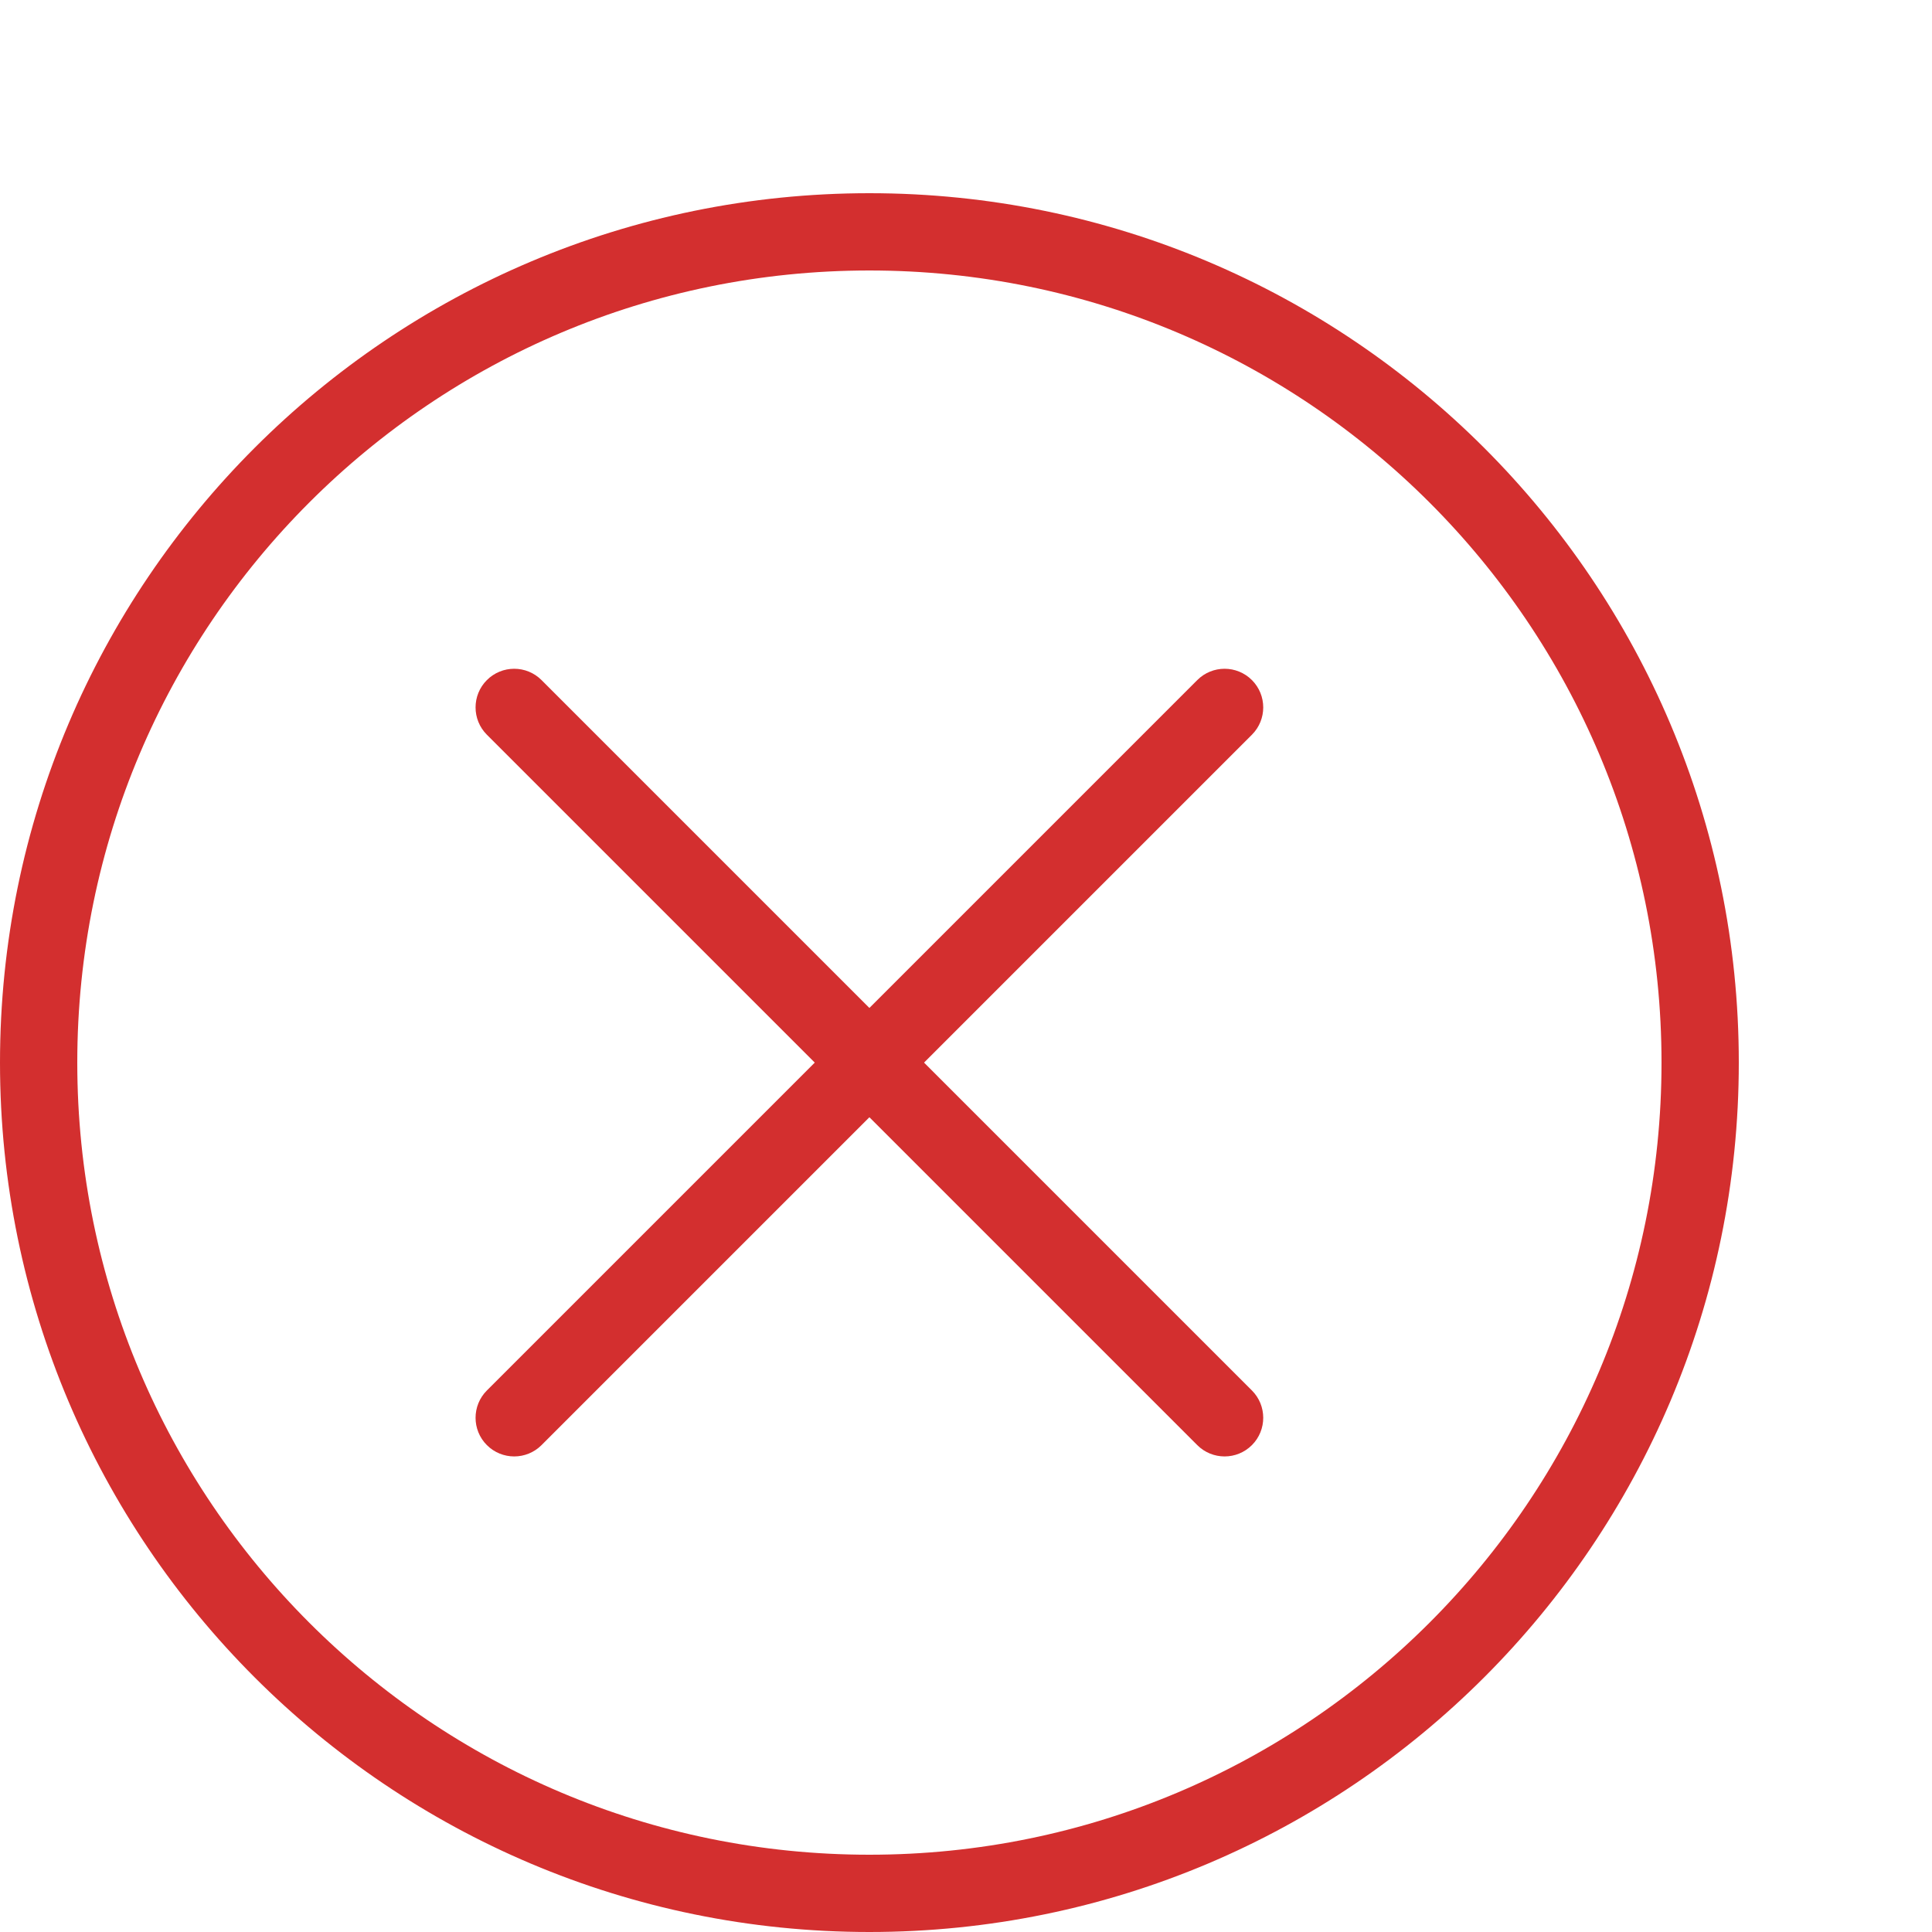
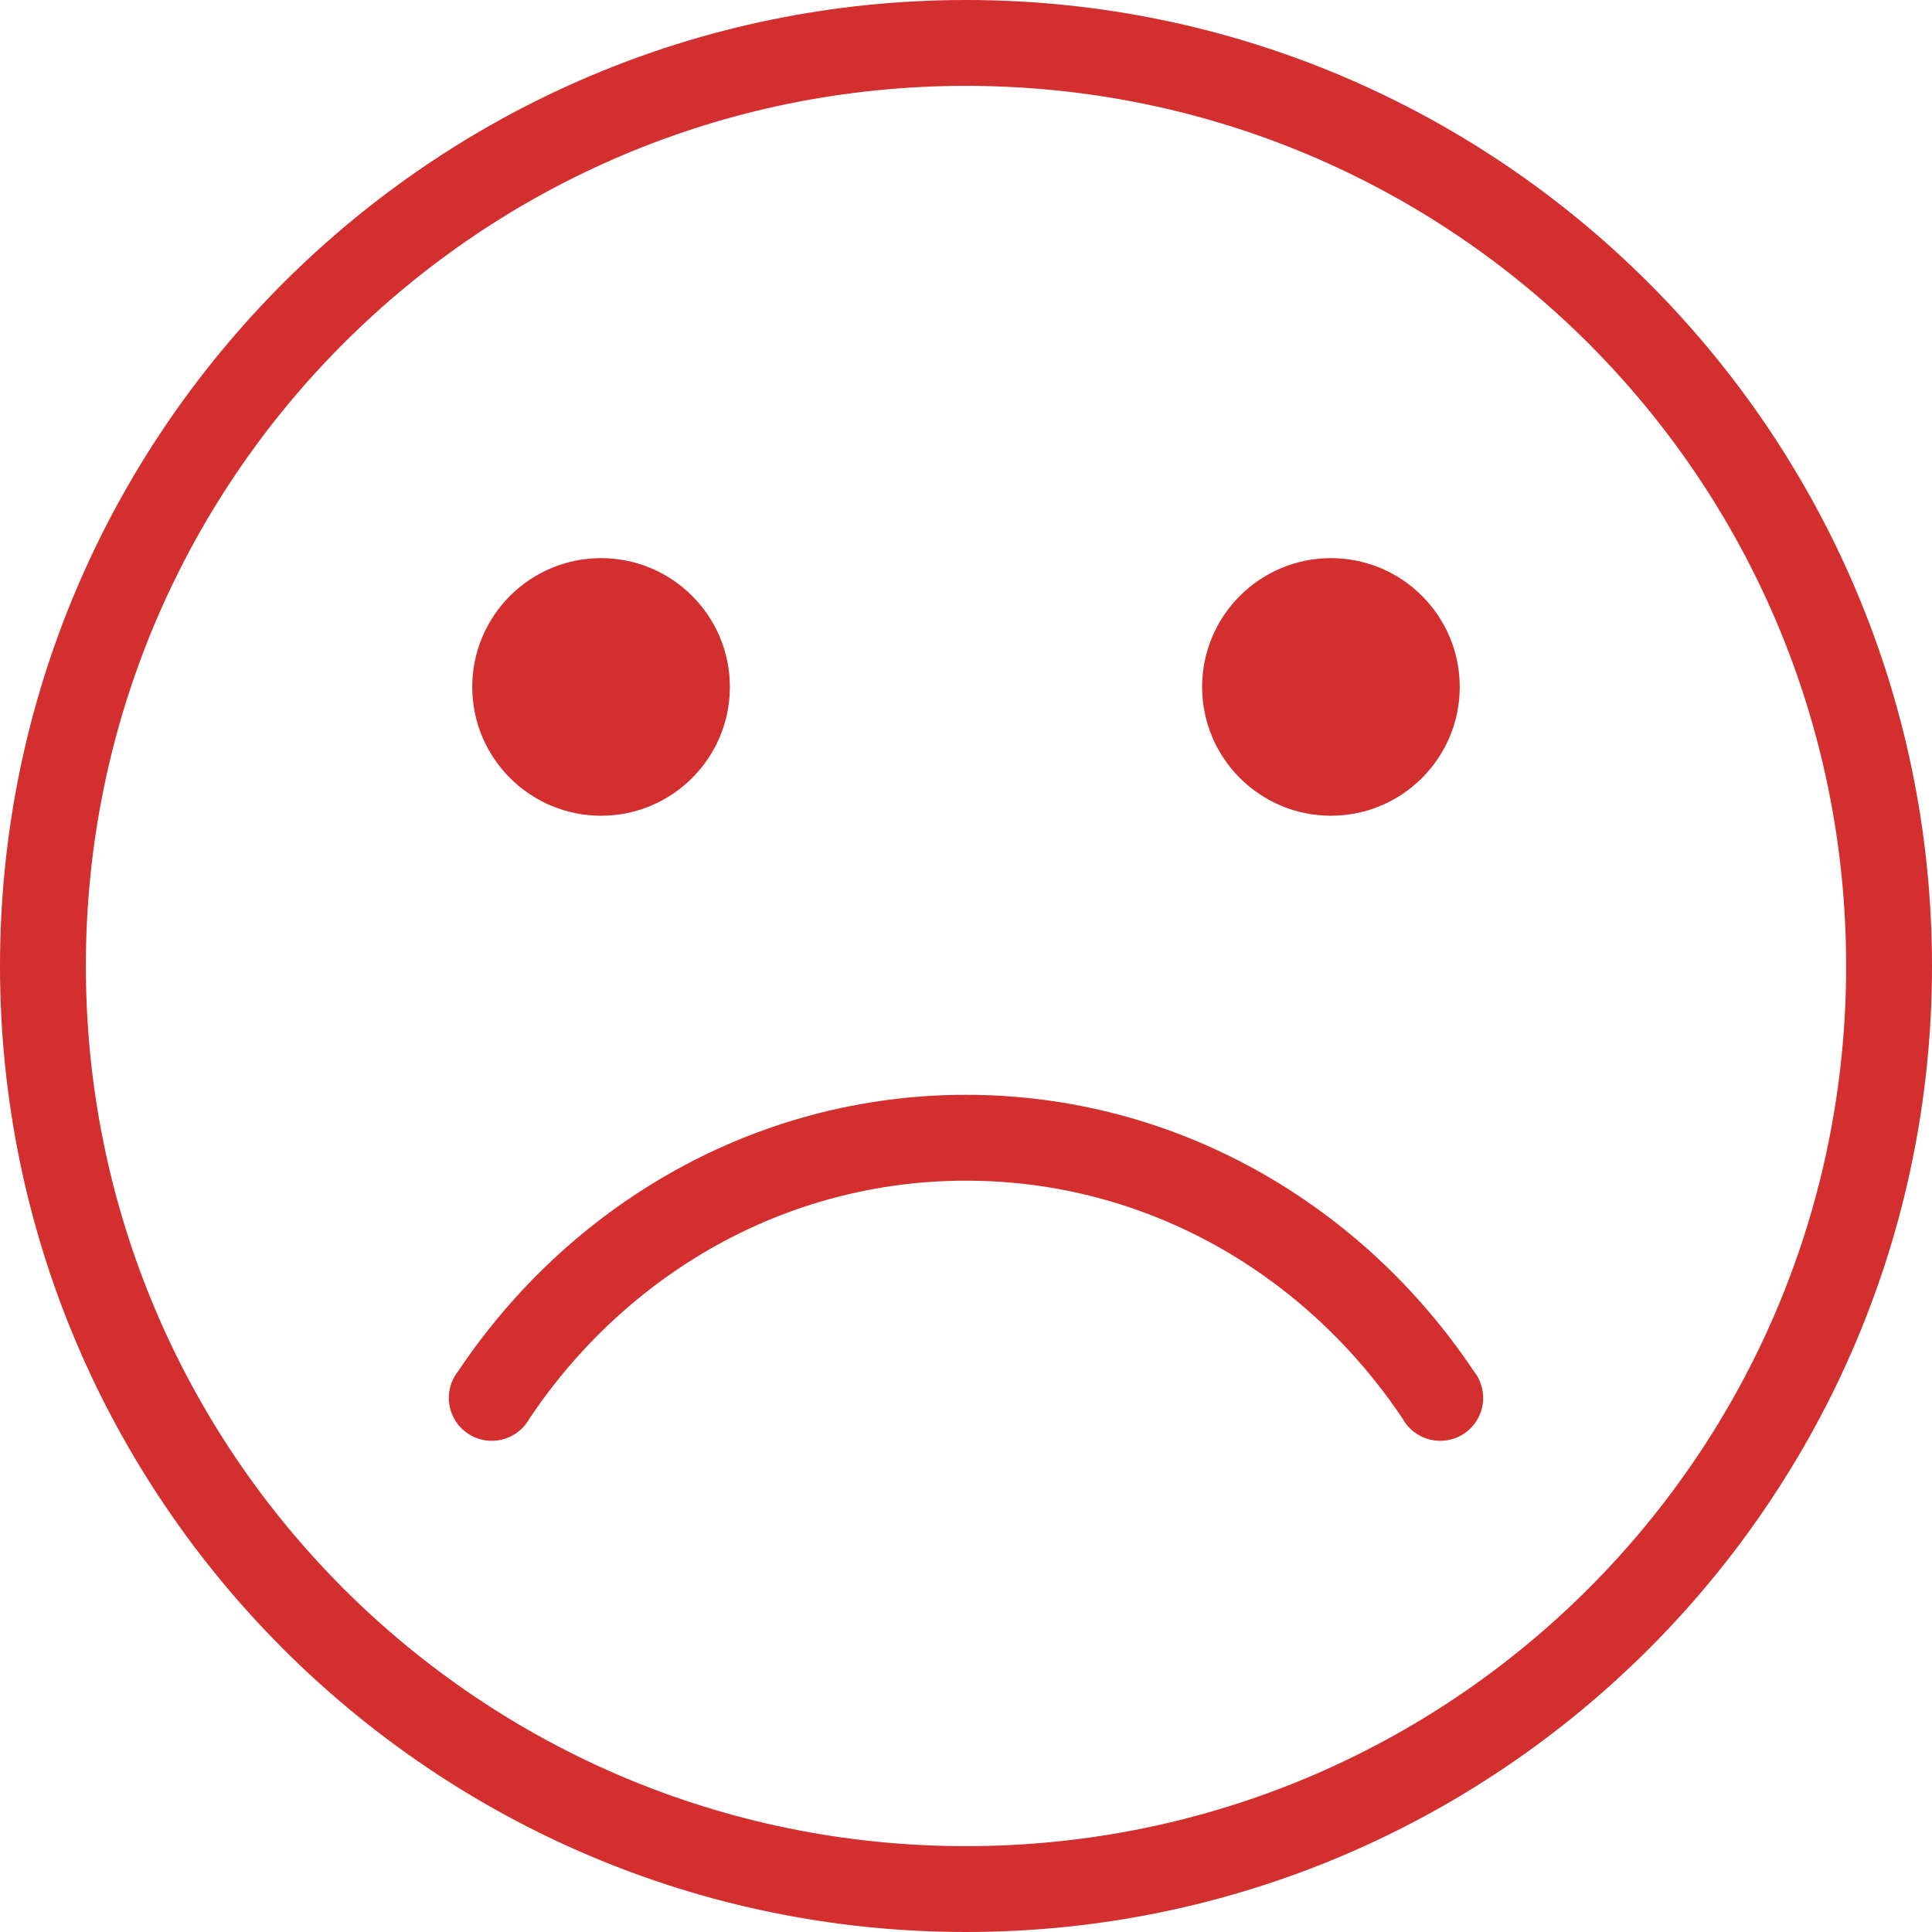
<svg xmlns="http://www.w3.org/2000/svg" width="100px" height="100px" viewBox="0 0 100 100" version="1.1">
  <defs />
  <g id="Page-1" stroke="none" stroke-width="1" fill="none" fill-rule="evenodd">
-     <g id="Artboard-3-Copy">
-       <g id="Group" transform="translate(23, 33)" />
-       <g id="Group-2" transform="translate(2, 12)">
-         <circle id="Oval" stroke="#D32F2F" stroke-width="4" cx="43" cy="43" r="43" />
-         <rect id="Rectangle-2" fill="#D32F2F" transform="translate(43, 43) rotate(-45) translate(-43, -43) " x="15" y="41" width="56" height="4" rx="2" />
-         <rect id="Rectangle-2-Copy" fill="#D32F2F" transform="translate(43, 43) rotate(45) translate(-43, -43) " x="15" y="41" width="56" height="4" rx="2" />
-       </g>
+     <g id="Artboard-5-Copy" fill="#D32F2F">
+       <path d="M50,0 C22.413,0 0,22.413 0,50 C0,77.587 22.413,100 50,100 C77.587,100 100,77.587 100,50 C100,22.413 77.587,0 50,0 Z M50,4.444 C75.185,4.444 95.556,24.815 95.556,50 C95.556,75.185 75.185,95.556 50,95.556 C24.815,95.556 4.444,75.185 4.444,50 C4.444,24.815 24.815,4.444 50,4.444 Z M31.111,28.889 C27.431,28.889 24.444,31.876 24.444,35.556 C24.444,39.236 27.431,42.222 31.111,42.222 C34.791,42.222 37.778,39.236 37.778,35.556 C37.778,31.876 34.791,28.889 31.111,28.889 Z M68.889,28.889 C65.209,28.889 62.222,31.876 62.222,35.556 C62.222,39.236 65.209,42.222 68.889,42.222 C72.569,42.222 75.556,39.236 75.556,35.556 C75.556,31.876 72.569,28.889 68.889,28.889 Z M50,56.667 C39.104,56.667 29.484,62.344 23.716,70.972 C22.905,71.991 23.136,73.479 24.219,74.201 C25.295,74.924 26.764,74.572 27.396,73.437 C32.401,65.956 40.649,61.111 50,61.111 C59.351,61.111 67.599,65.956 72.604,73.437 C73.236,74.572 74.705,74.924 75.781,74.201 C76.864,73.479 77.095,71.991 76.284,70.972 C70.516,62.344 60.896,56.667 50,56.667 Z" id="Page-1" />
    </g>
  </g>
</svg>
